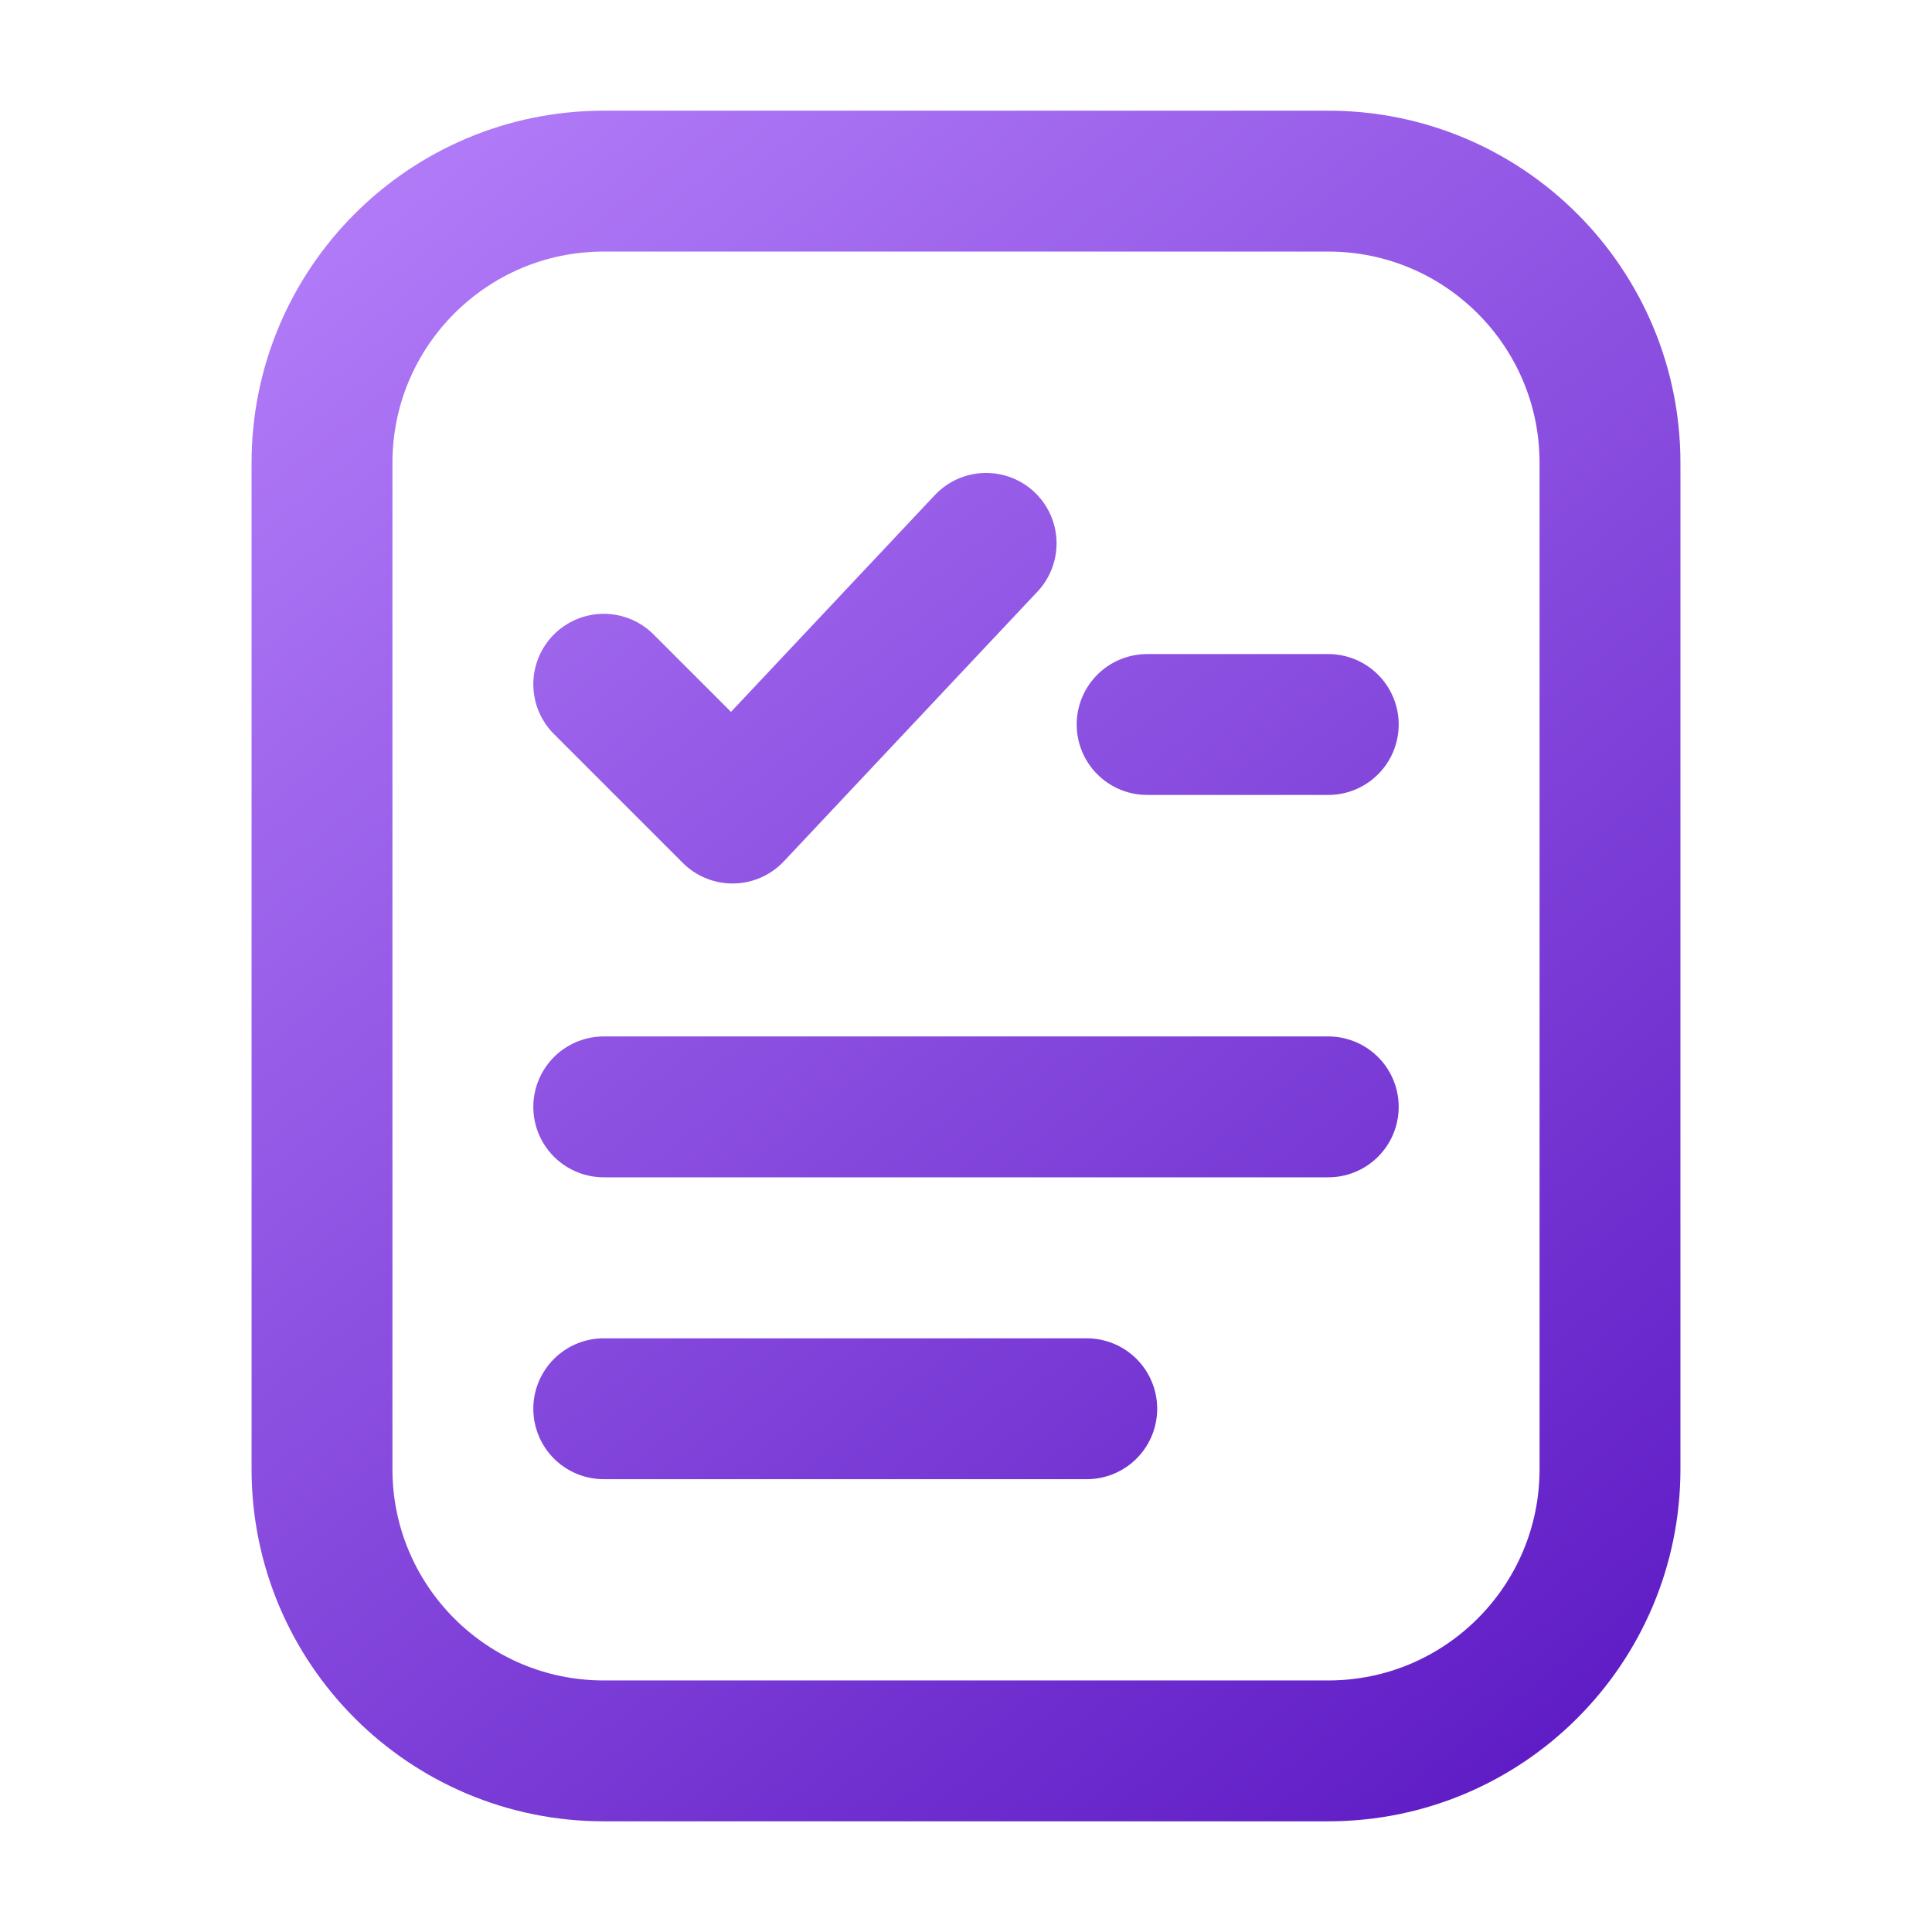
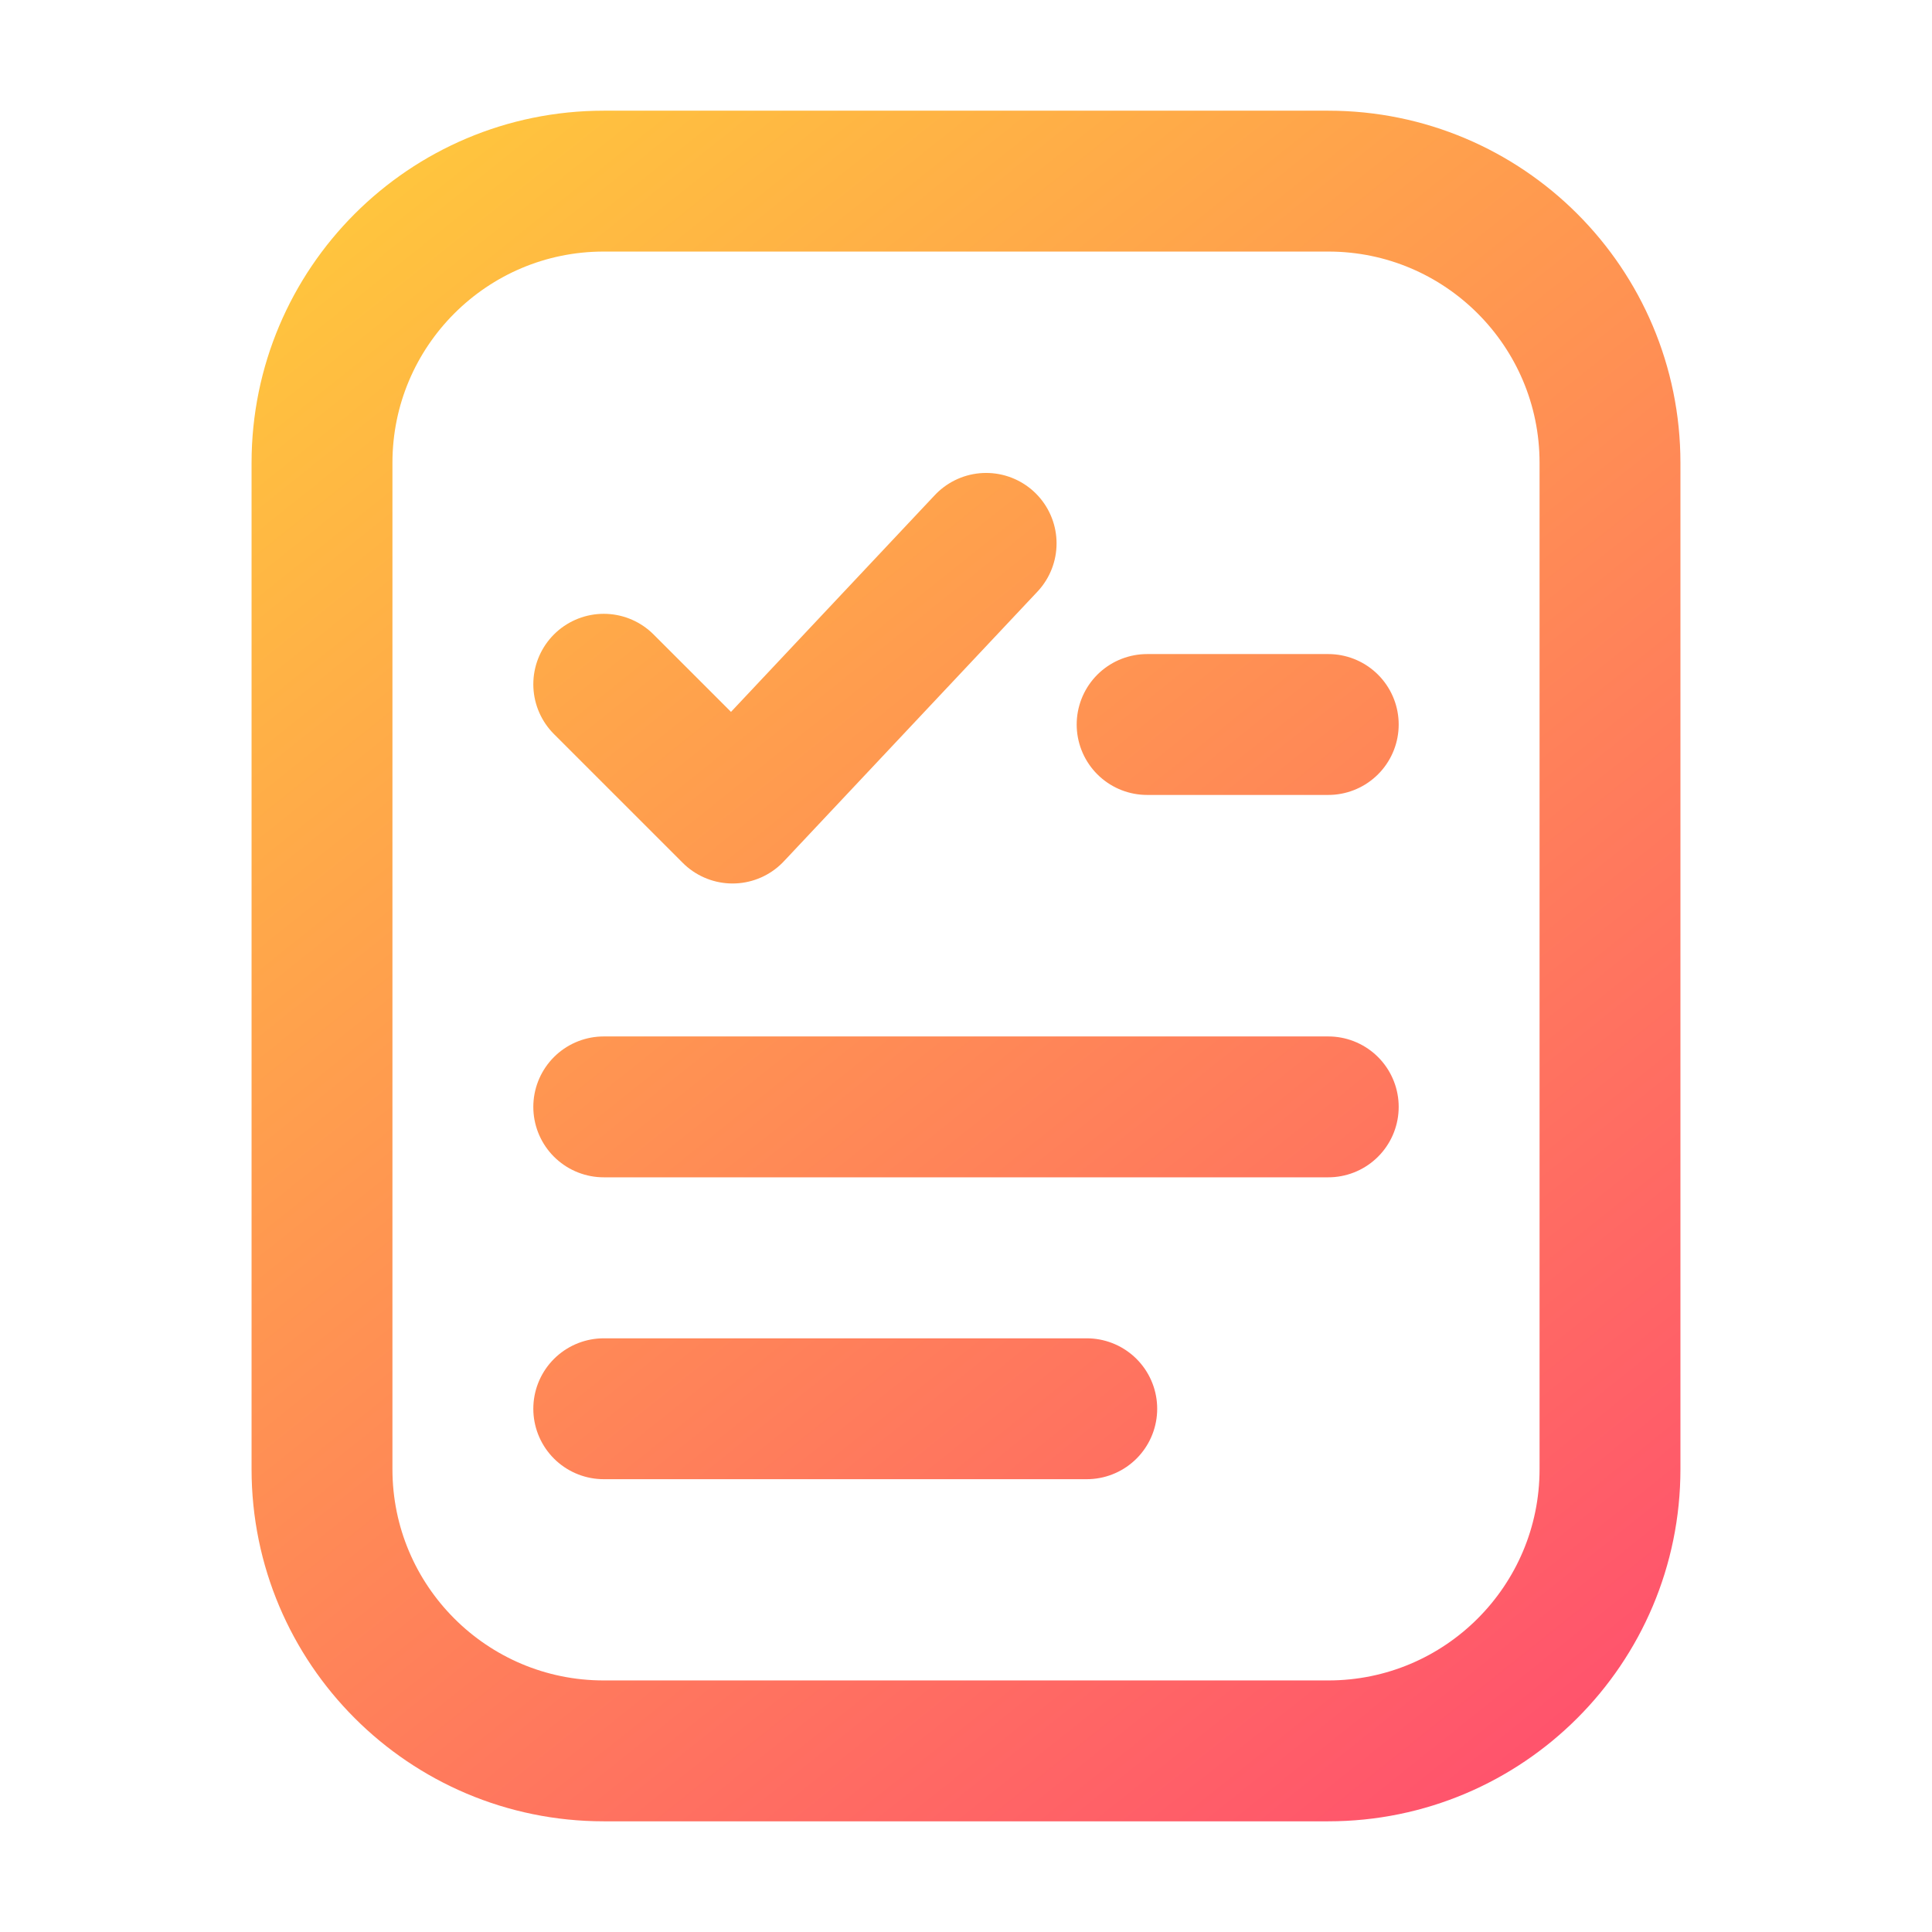
<svg xmlns="http://www.w3.org/2000/svg" style="isolation:isolate" viewBox="0 0 48 48" width="48pt" height="48pt">
  <linearGradient id="_lgradient_notes" x1="8" y1="4" x2="40" y2="44" gradientUnits="userSpaceOnUse">
-     <stop offset="0%" stop-opacity="1" style="stop-color:rgb(179,125,249)" />
-     <stop offset="100%" stop-opacity="1" style="stop-color:rgb(93,26,196)" />
+     <stop offset="0%" stop-opacity="1" style="stop-color:rgb(255,200,60)" />
+     <stop offset="100%" stop-opacity="1" style="stop-color:rgb(255,80,110)" />
  </linearGradient>
  <rect x="8" y="4.5" width="32" height="39" rx="7" fill="none" stroke="url(#_lgradient_notes)" stroke-width="3.5" />
  <path d="M 15 17 L 18.2 20.2 L 24.5 13.5 M 28.5 18 L 33 18 M 15 27.5 L 33 27.5 M 15 35 L 27 35" fill="none" stroke="url(#_lgradient_notes)" stroke-width="3.5" stroke-linecap="round" stroke-linejoin="round" />
</svg>
